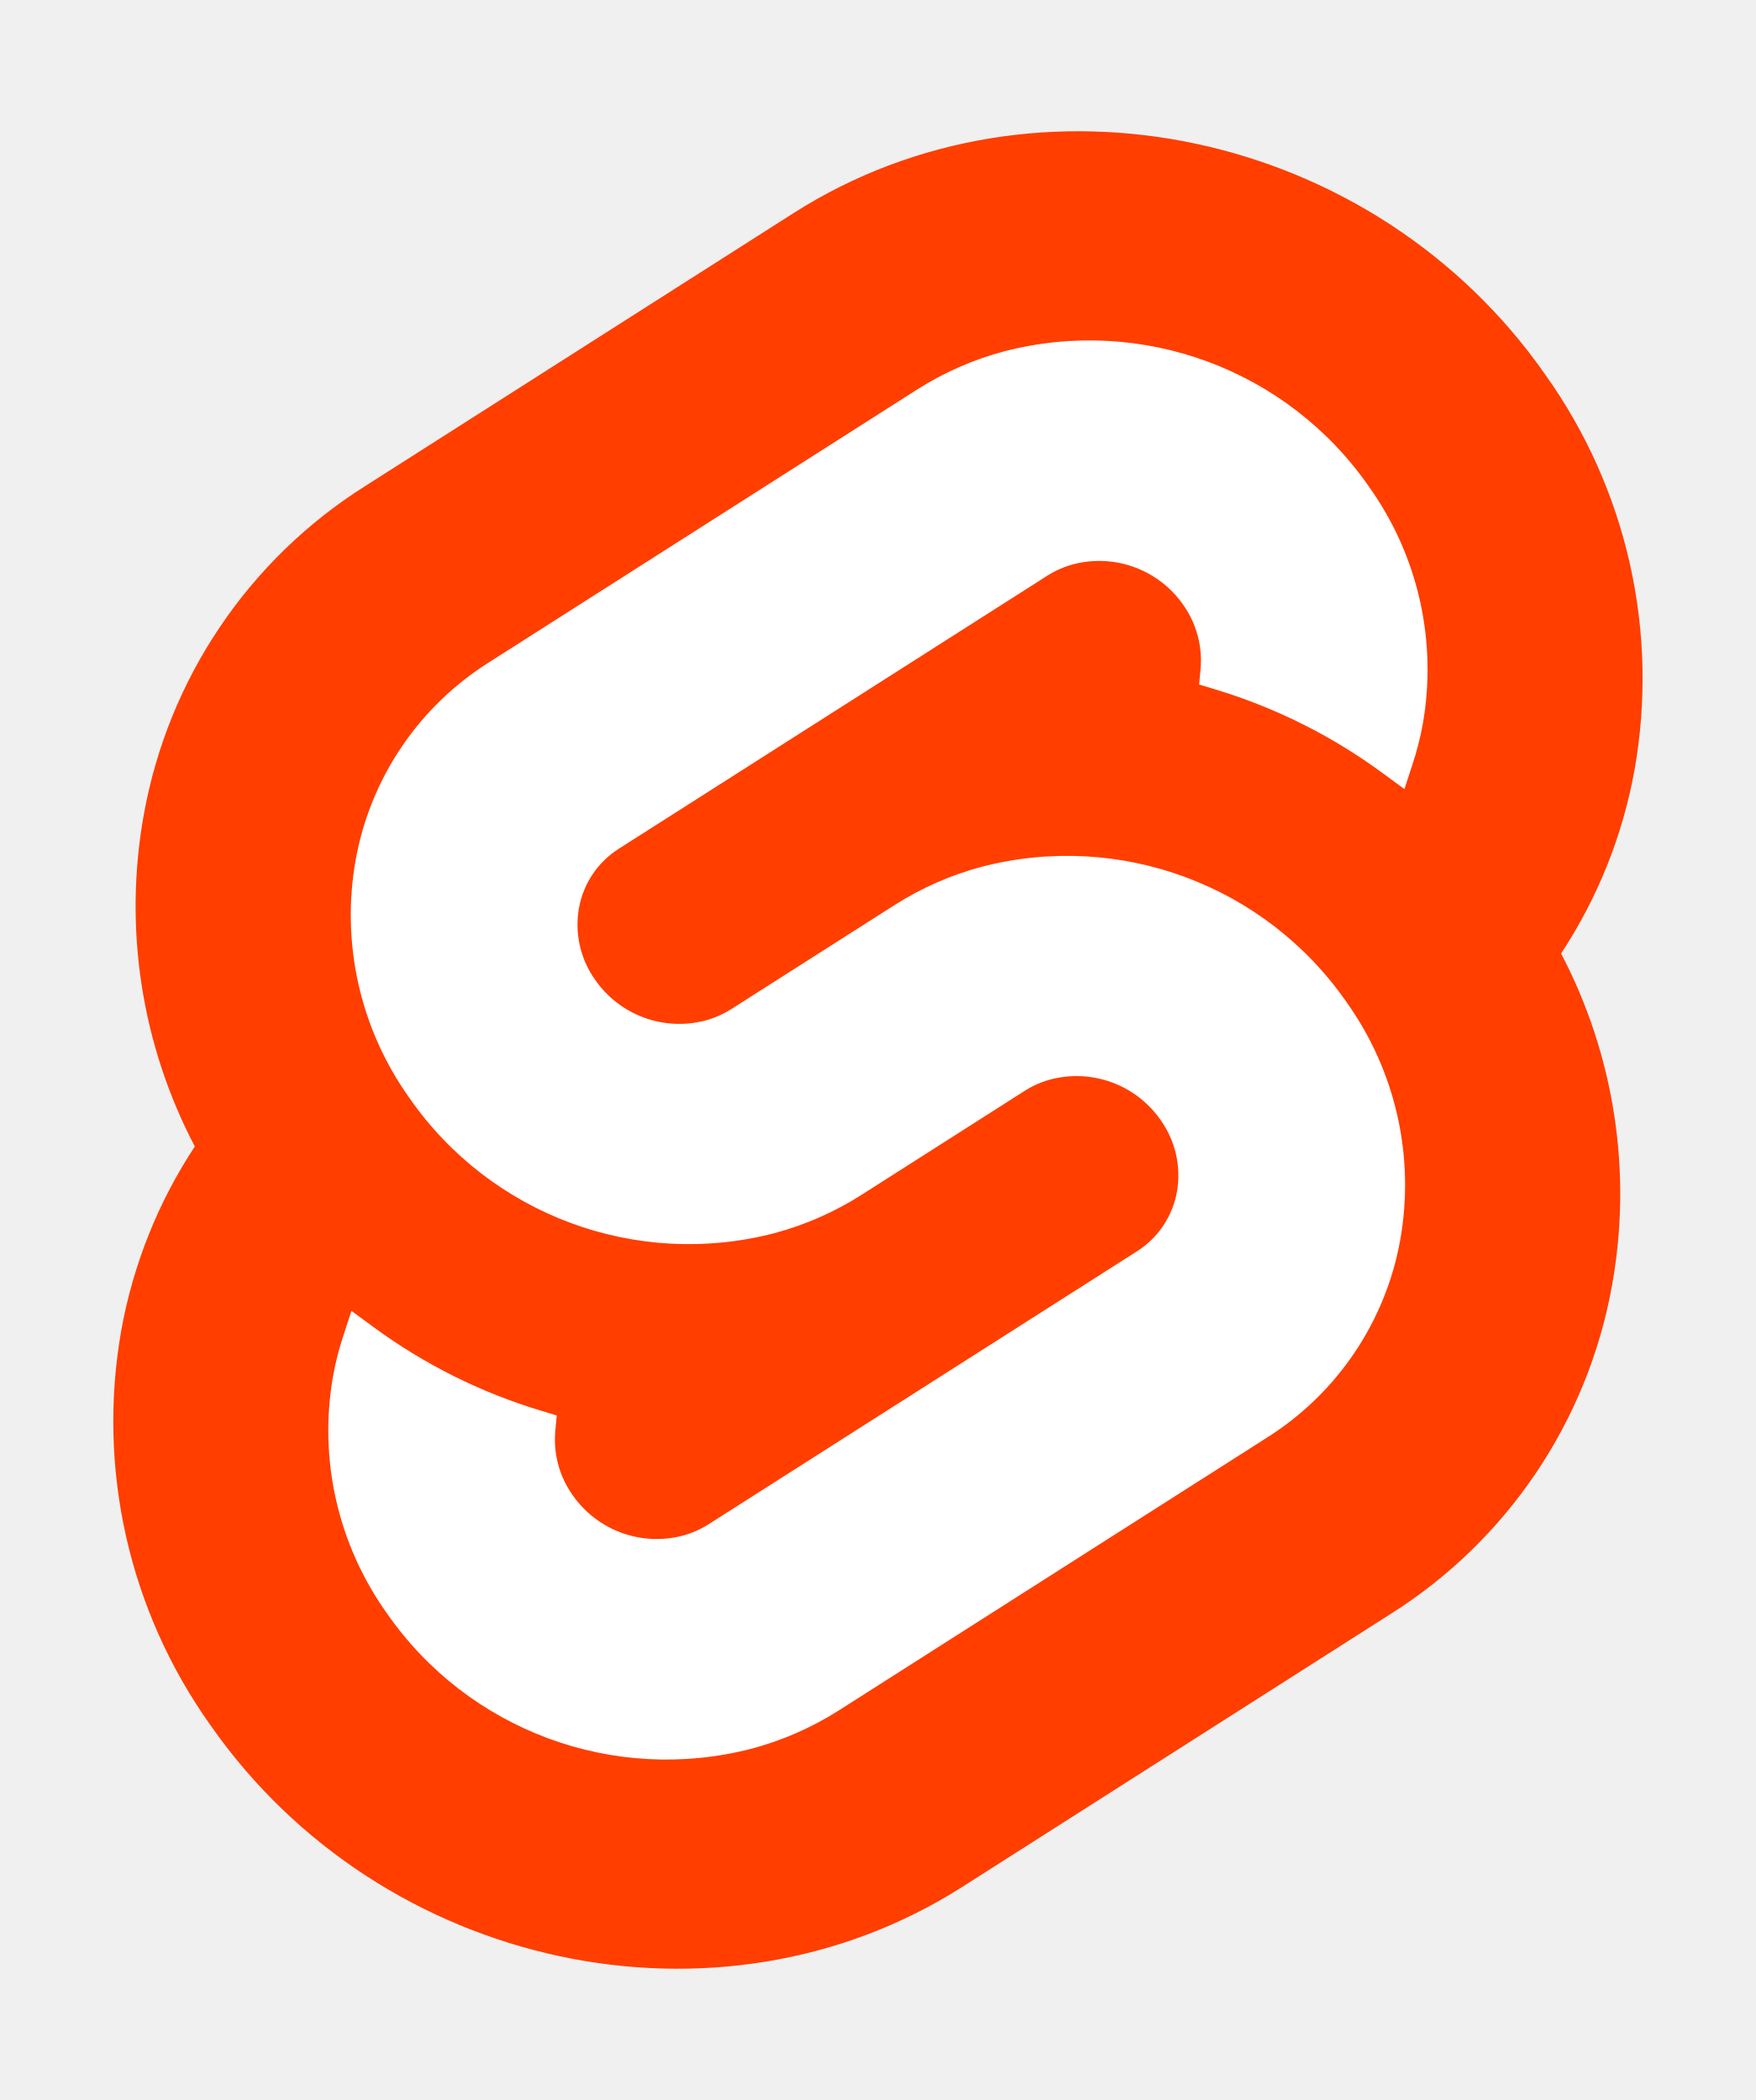
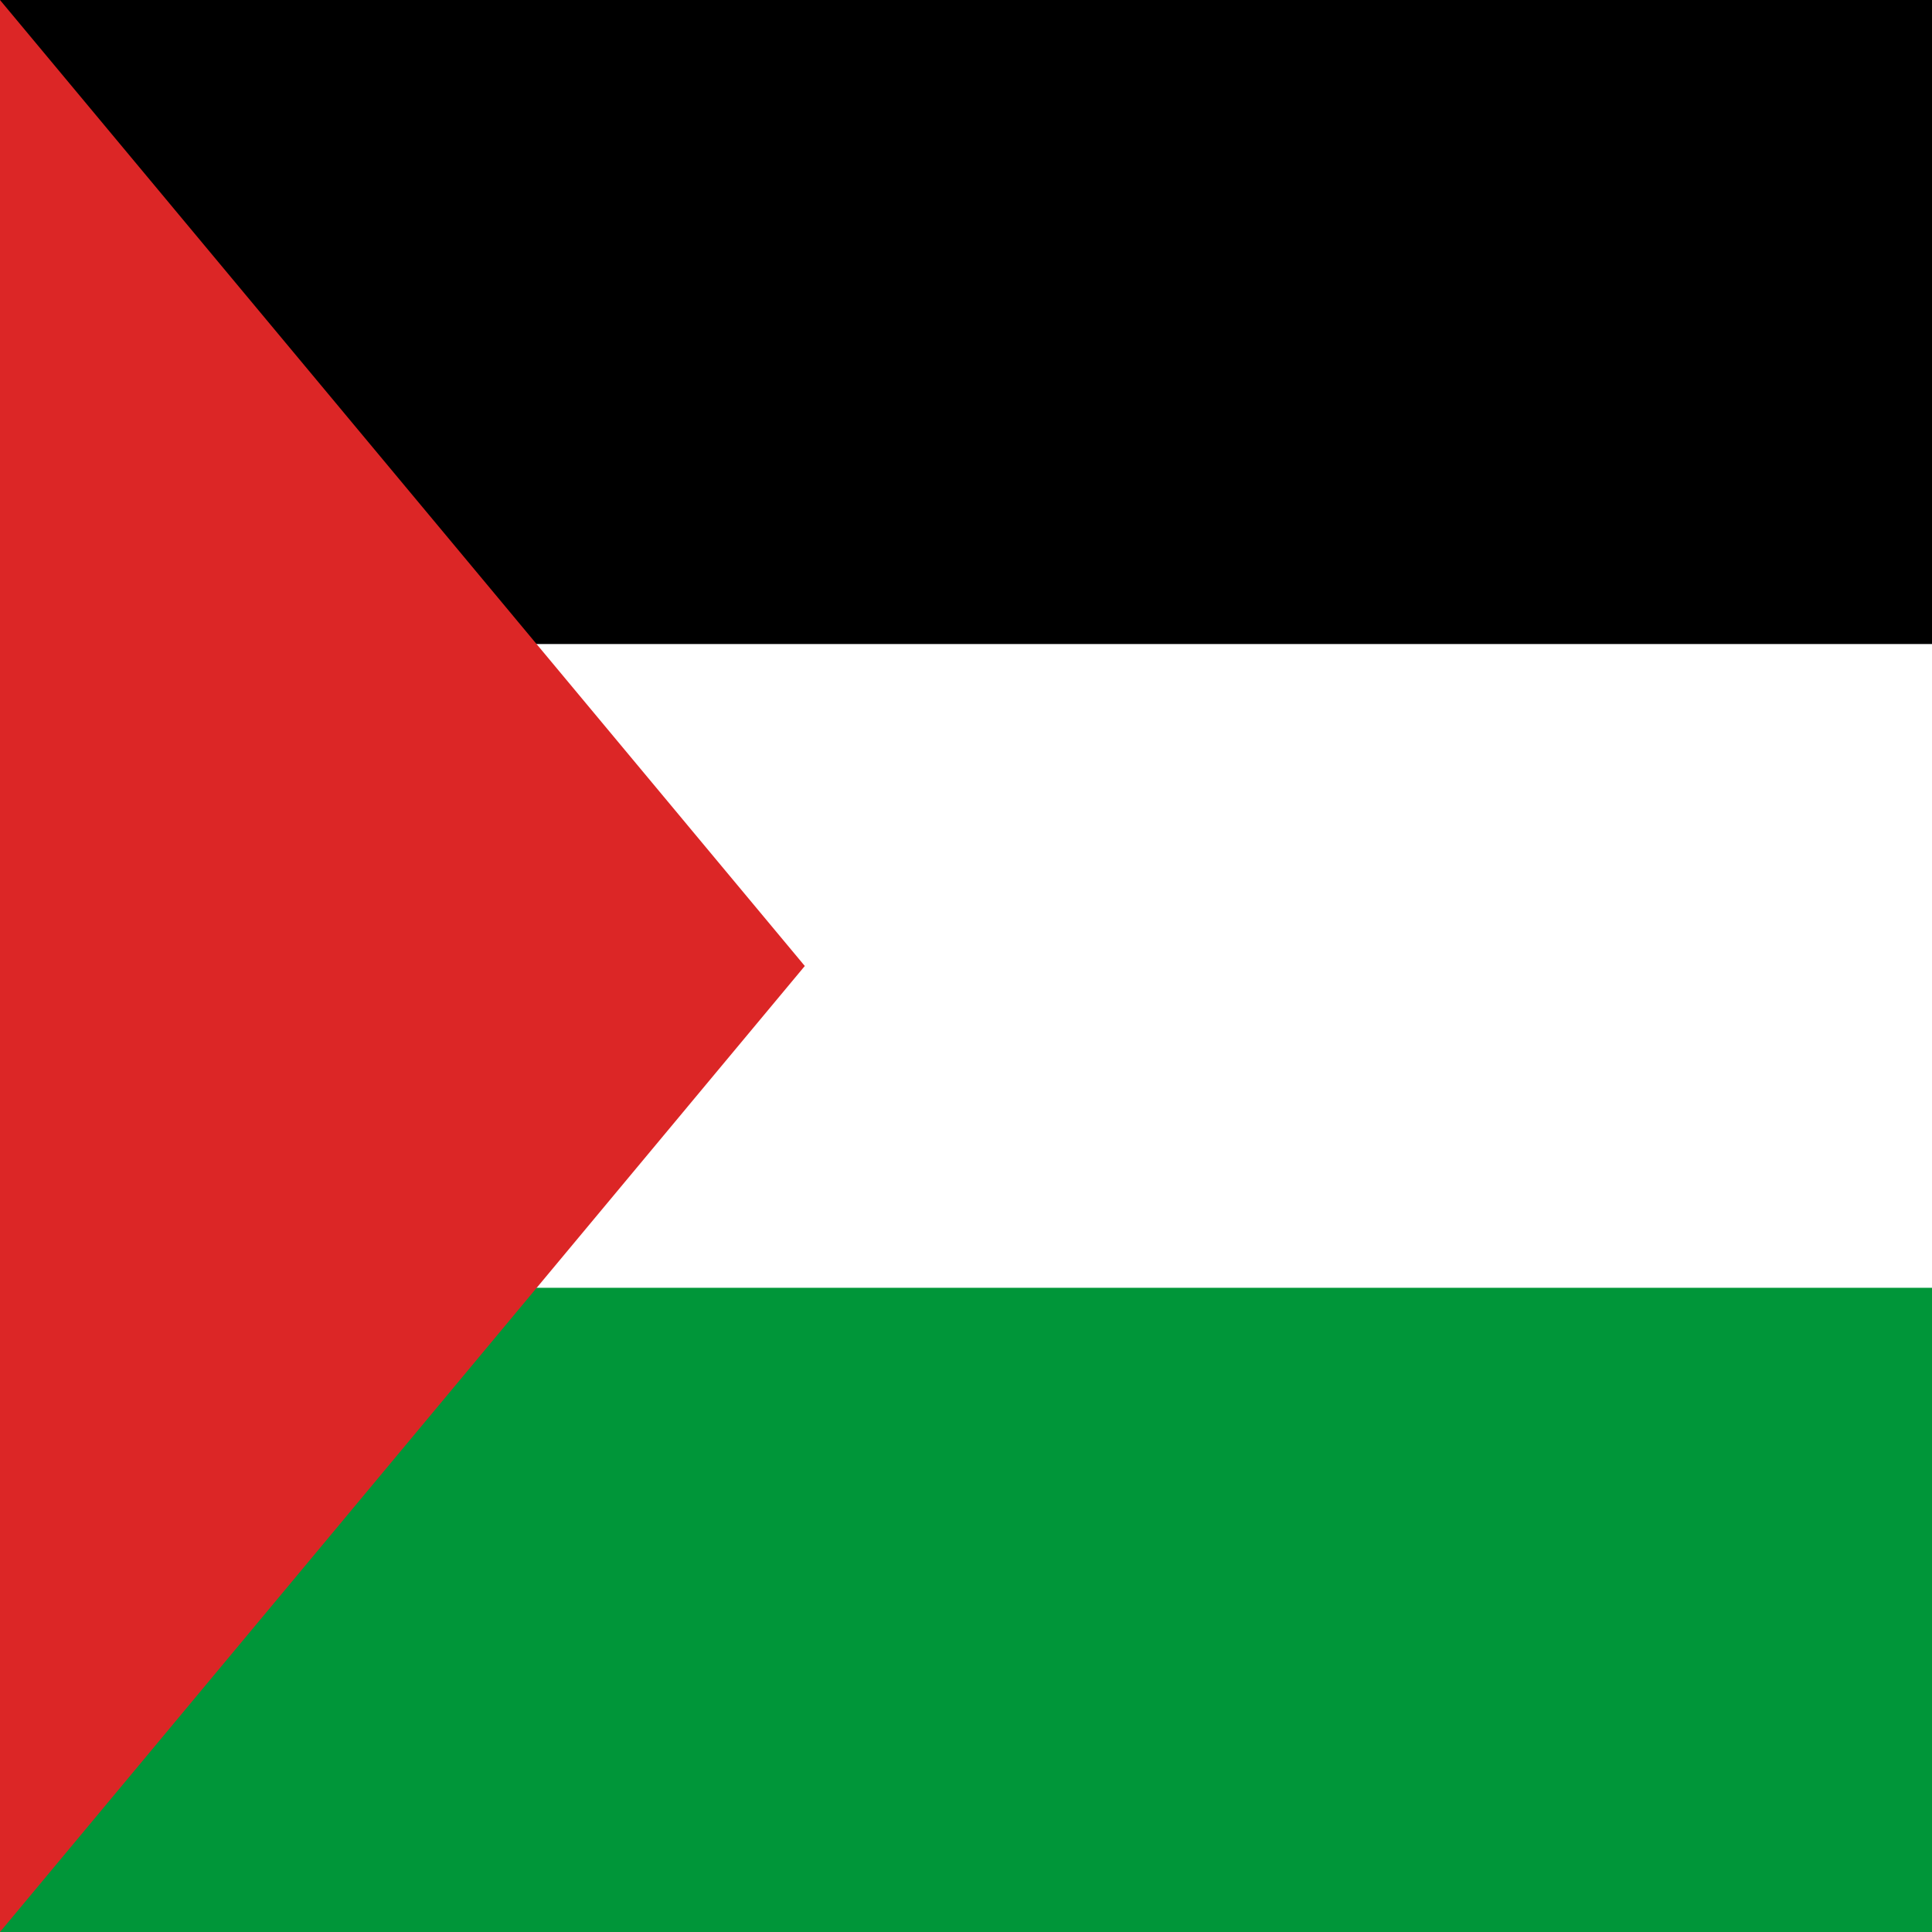
- <svg xmlns="http://www.w3.org/2000/svg" width="107" height="128" viewBox="0 0 107 128">
-   <path d="M94.157 22.819c-10.4-14.885-30.94-19.297-45.792-9.835L22.282 29.608A29.92 29.92 0 0 0 8.764 49.65a31.5 31.5 0 0 0 3.108 20.231 30 30 0 0 0-4.477 11.183 31.9 31.9 0 0 0 5.448 24.116c10.402 14.887 30.942 19.297 45.791 9.835l26.083-16.624A29.92 29.92 0 0 0 98.235 78.35a31.53 31.53 0 0 0-3.105-20.232 30 30 0 0 0 4.474-11.182 31.88 31.88 0 0 0-5.447-24.116" style="fill:#ff3e00" />
-   <path d="M45.817 106.582a20.72 20.72 0 0 1-22.237-8.243 19.17 19.17 0 0 1-3.277-14.503 18 18 0 0 1 .624-2.435l.49-1.498 1.337.981a33.6 33.6 0 0 0 10.203 5.098l.97.294-.09.968a5.85 5.85 0 0 0 1.052 3.878 6.24 6.24 0 0 0 6.695 2.485 5.8 5.8 0 0 0 1.603-.704L69.27 76.28a5.43 5.43 0 0 0 2.45-3.631 5.8 5.8 0 0 0-.987-4.371 6.24 6.24 0 0 0-6.698-2.487 5.7 5.7 0 0 0-1.6.704l-9.953 6.345a19 19 0 0 1-5.296 2.326 20.72 20.72 0 0 1-22.237-8.243 19.17 19.17 0 0 1-3.277-14.502 17.99 17.99 0 0 1 8.13-12.052l26.081-16.623a19 19 0 0 1 5.3-2.329 20.72 20.72 0 0 1 22.237 8.243 19.17 19.17 0 0 1 3.277 14.503 18 18 0 0 1-.624 2.435l-.49 1.498-1.337-.98a33.6 33.6 0 0 0-10.203-5.1l-.97-.294.09-.968a5.86 5.86 0 0 0-1.052-3.878 6.24 6.24 0 0 0-6.696-2.485 5.8 5.8 0 0 0-1.602.704L37.73 51.72a5.42 5.42 0 0 0-2.449 3.63 5.79 5.79 0 0 0 .986 4.372 6.24 6.24 0 0 0 6.698 2.486 5.8 5.8 0 0 0 1.602-.704l9.952-6.342a19 19 0 0 1 5.295-2.328 20.72 20.72 0 0 1 22.237 8.242 19.17 19.17 0 0 1 3.277 14.503 18 18 0 0 1-8.13 12.053l-26.081 16.622a19 19 0 0 1-5.3 2.328" style="fill:#fff" />
+ <svg xmlns="http://www.w3.org/2000/svg" width="32" height="32" viewBox="0 0 32 32">
+   <rect x="0" y="0" width="32" height="10.67" fill="#000000" />
+   <rect x="0" y="10.67" width="32" height="10.67" fill="#ffffff" />
+   <rect x="0" y="21.33" width="32" height="10.67" fill="#009639" />
+   <polygon points="0,0 0,32 13.33,16" fill="#dc2626" />
</svg>
